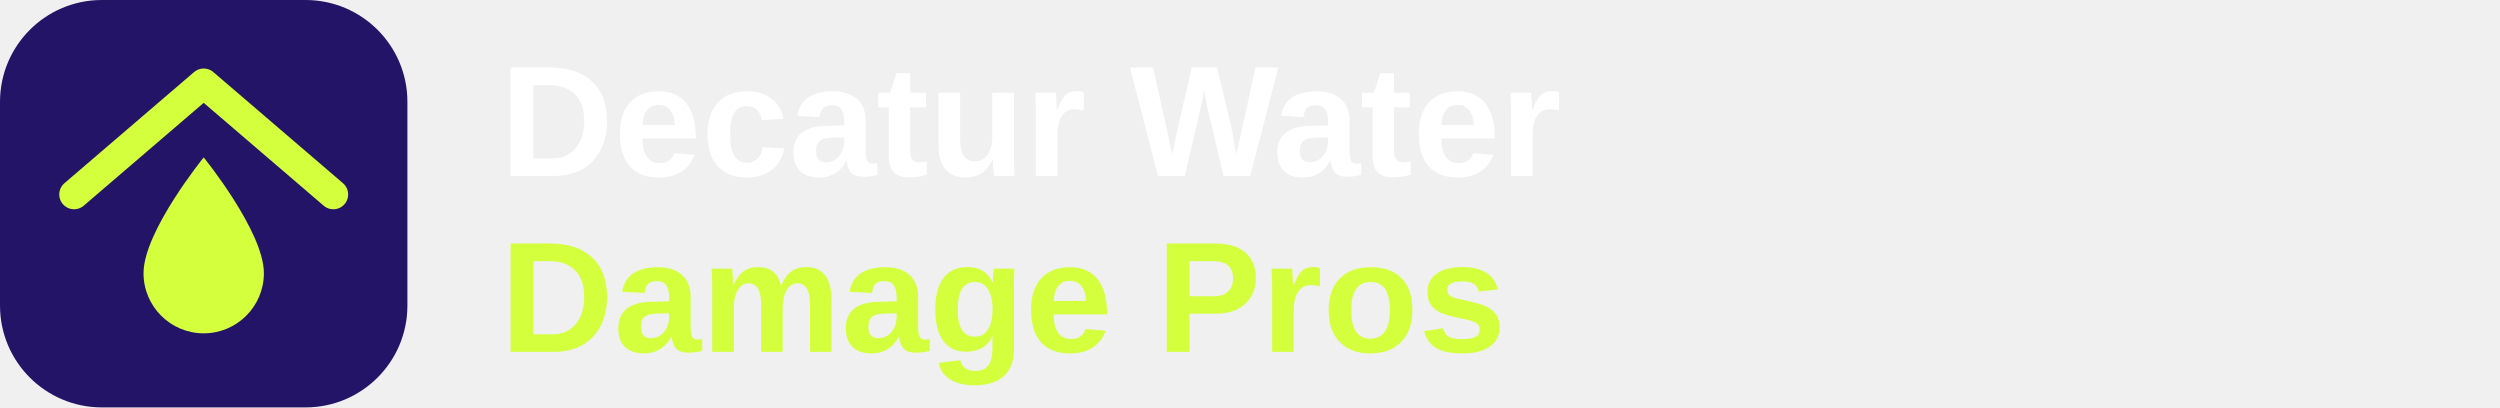
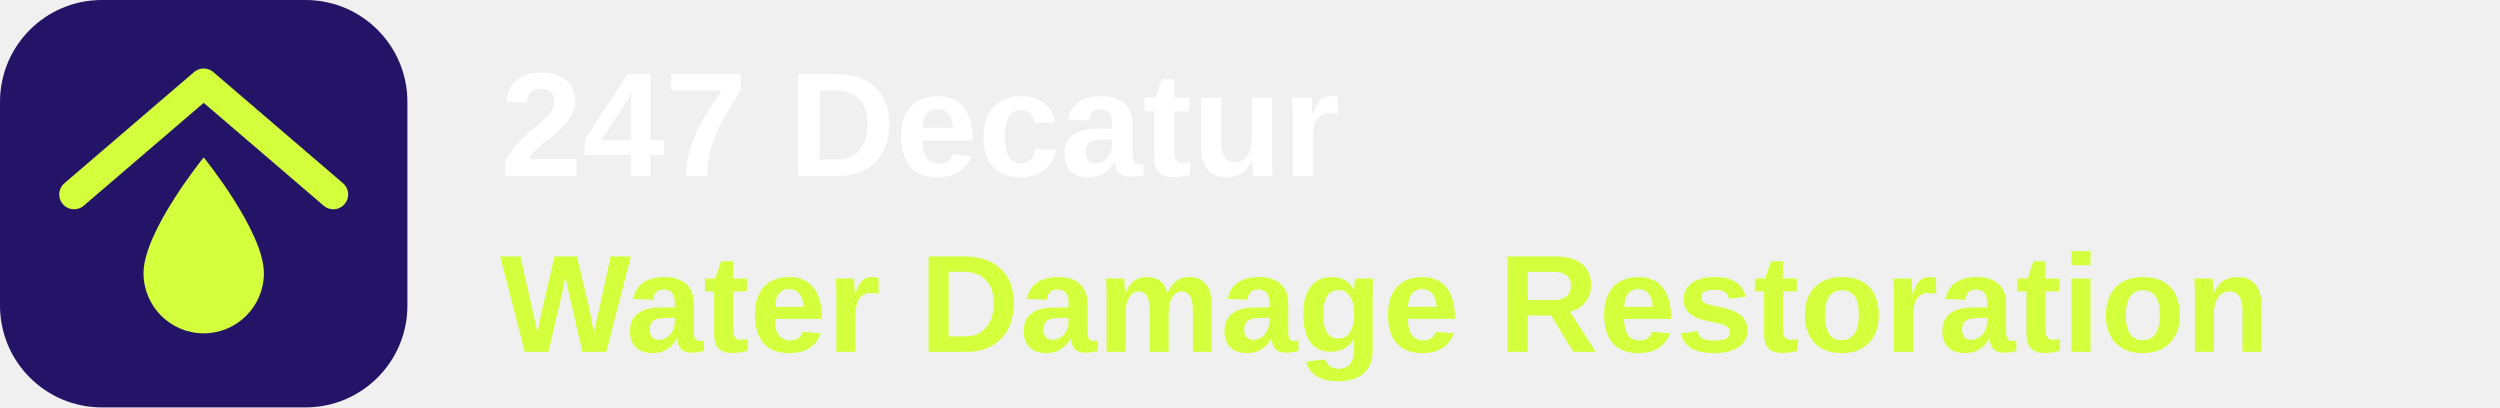
- <svg xmlns="http://www.w3.org/2000/svg" viewBox="0 0 270 44" width="270" height="44" role="img" aria-label="Decatur Water Damage Pros">
+ <svg xmlns="http://www.w3.org/2000/svg" viewBox="0 0 270 44" width="270" height="44" role="img" aria-label="247 Decatur Water Damage Restoration">
  <rect width="44" height="44" rx="11" fill="#241468" />
  <path d="M8 21 L22 9 L36 21" fill="none" stroke="#D4FF3D" stroke-width="3.2" stroke-linecap="round" stroke-linejoin="round" />
  <path d="M22 17 C22 17 15.5 25 15.5 29.5 A6.5 6.5 0 0 0 28.5 29.5 C28.5 25 22 17 22 17 Z" fill="#D4FF3D" />
-   <text x="54" y="19" font-family="Arial, Helvetica, sans-serif" font-weight="700" font-size="17" fill="#FFFFFF">Decatur Water</text>
-   <text x="54" y="38" font-family="Arial, Helvetica, sans-serif" font-weight="700" font-size="17" fill="#D4FF3D">Damage Pros</text>
+   <text x="54" y="19" font-family="Arial, Helvetica, sans-serif" font-weight="700" font-size="16" fill="#FFFFFF">247 Decatur</text>
+   <text x="54" y="38" font-family="Arial, Helvetica, sans-serif" font-weight="700" font-size="15" fill="#D4FF3D">Water Damage Restoration</text>
</svg>
